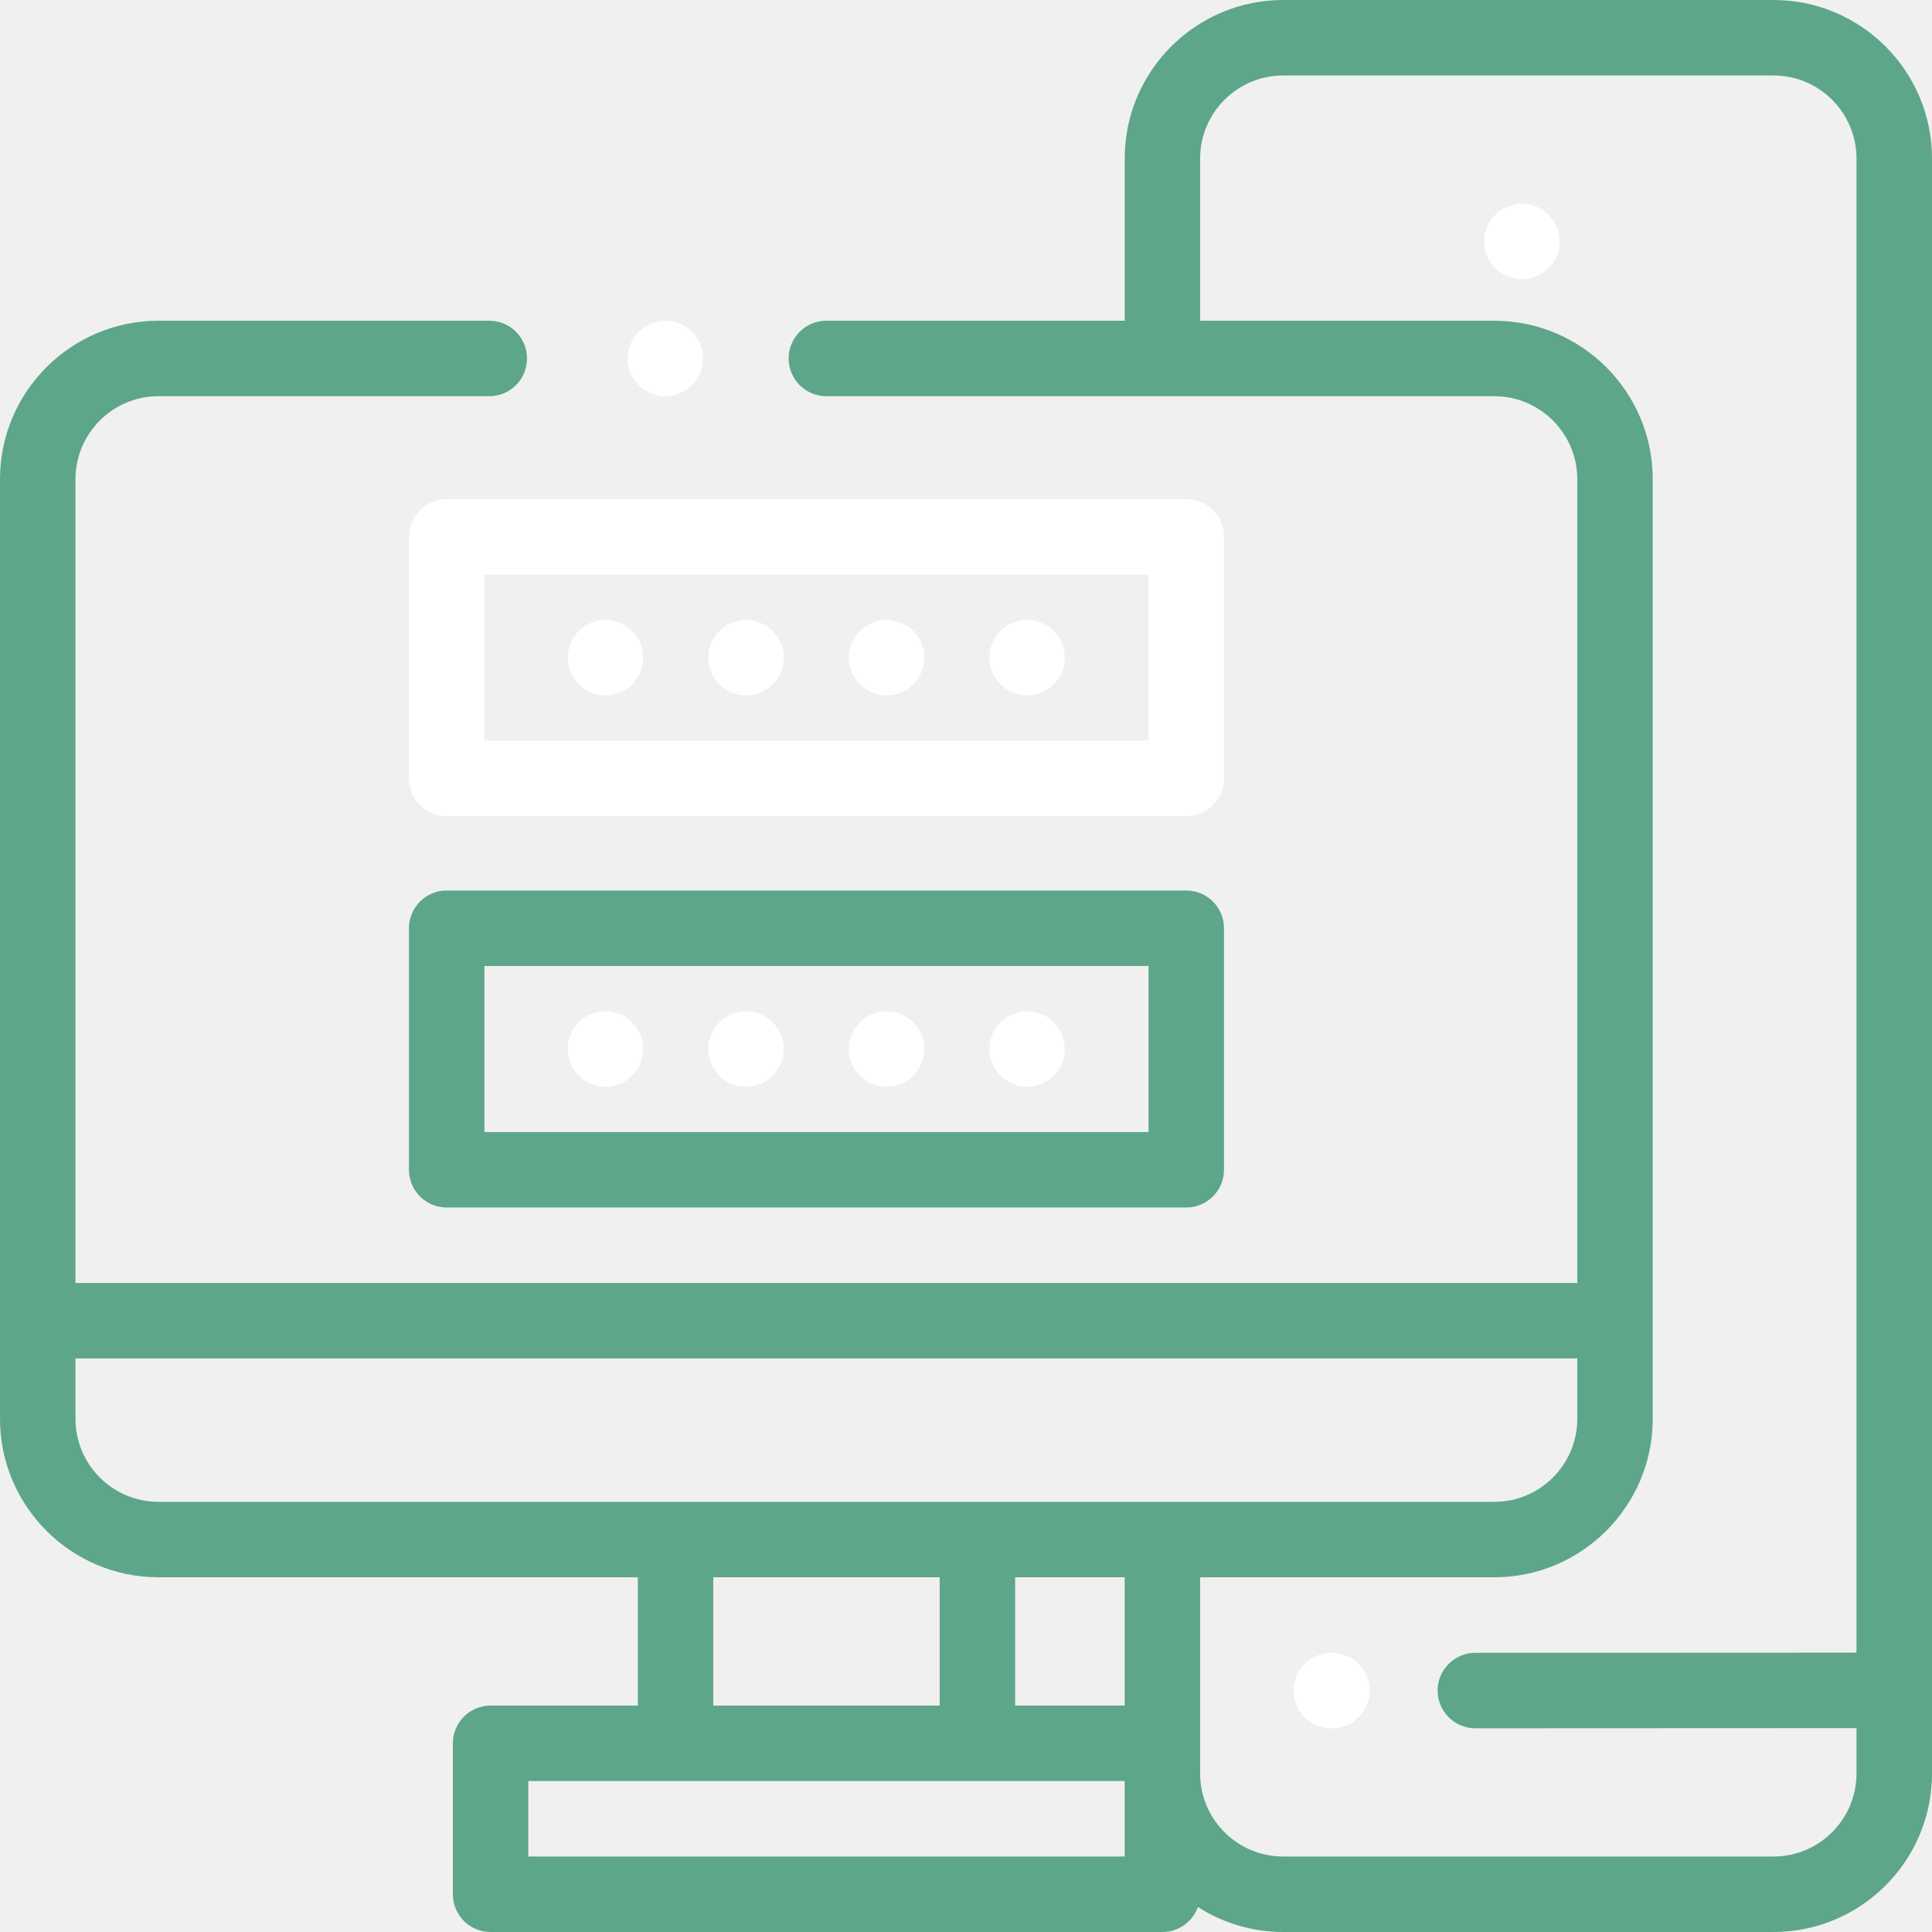
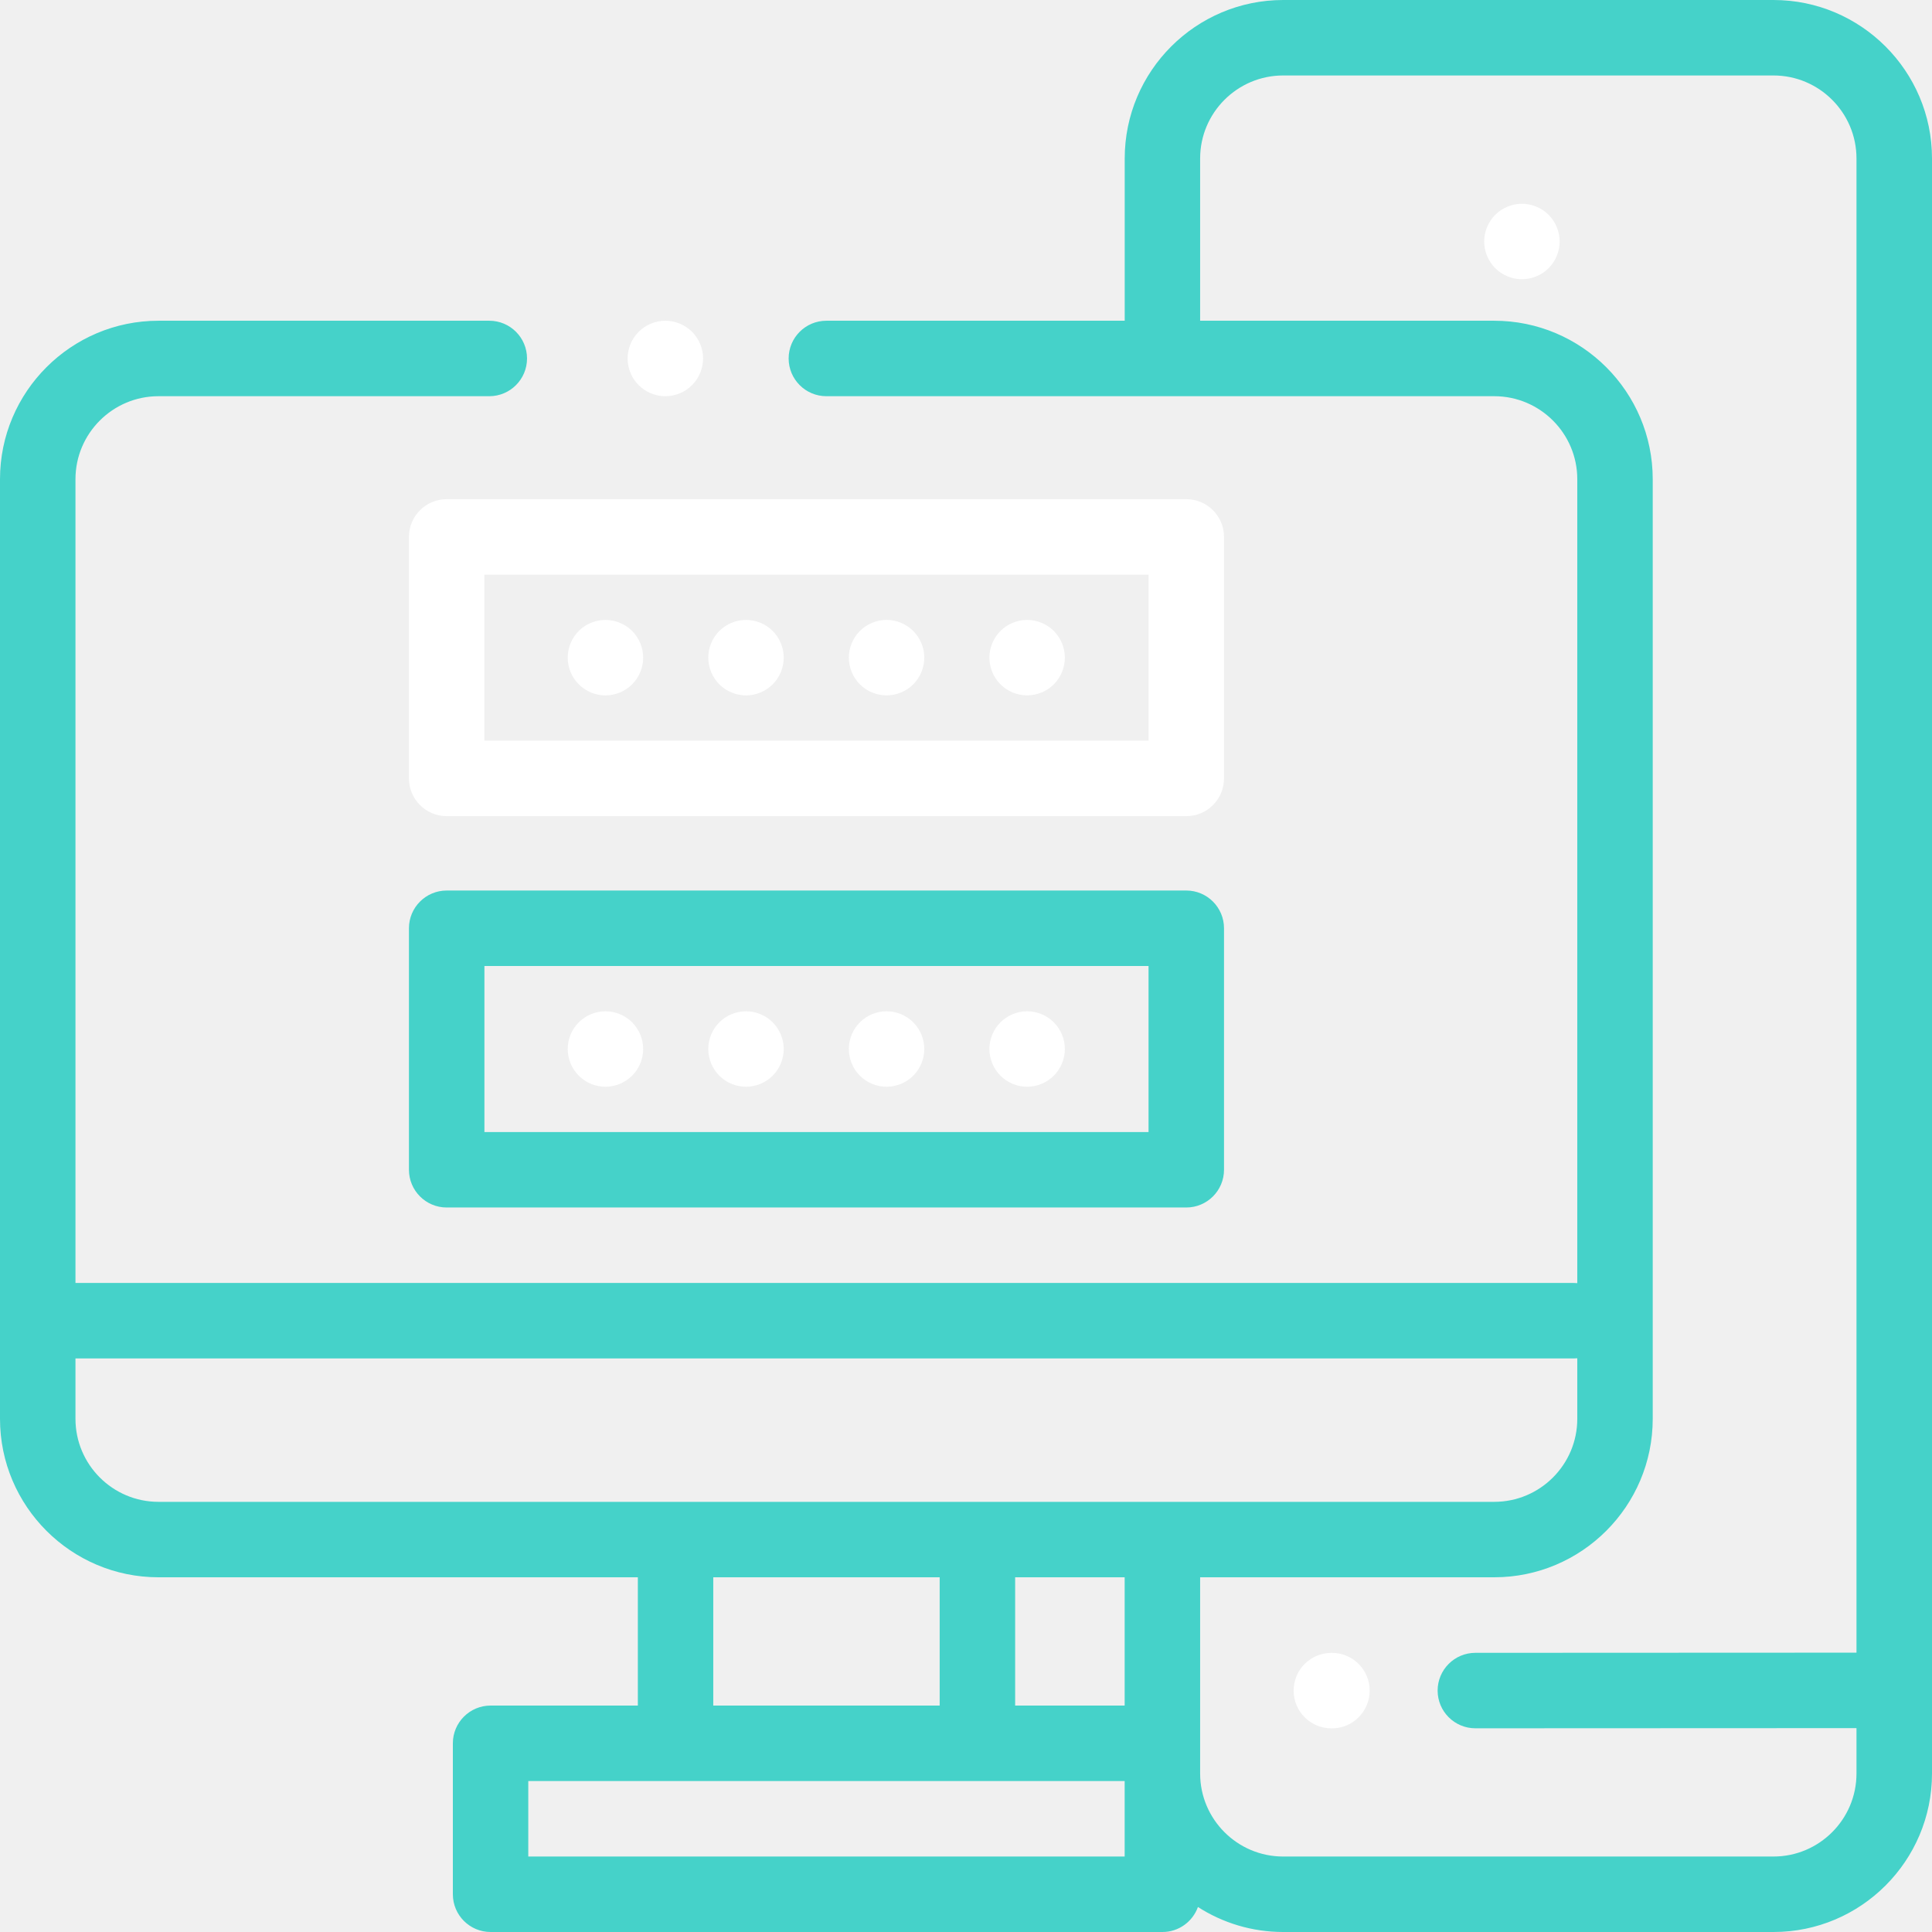
<svg xmlns="http://www.w3.org/2000/svg" width="80" height="80" viewBox="0 0 80 80" fill="none">
  <path fill-rule="evenodd" clip-rule="evenodd" d="M1.562 3.125C1.973 3.125 2.377 2.958 2.667 2.667C2.959 2.377 3.125 1.973 3.125 1.562C3.125 1.152 2.959 0.748 2.667 0.458C2.377 0.167 1.973 0 1.562 0C1.152 0 0.748 0.167 0.458 0.458C0.167 0.748 0 1.152 0 1.562C0 1.973 0.167 2.377 0.458 2.667C0.75 2.958 1.152 3.125 1.562 3.125Z" transform="translate(25.9883 13.2812)" fill="white" />
-   <path fill-rule="evenodd" clip-rule="evenodd" d="M3.125 10H30.625V3.125H3.125V10ZM32.188 0H1.562C0.7 0 0 0.7 0 1.562V11.562C0 12.425 0.7 13.125 1.562 13.125H32.188C33.05 13.125 33.75 12.425 33.75 11.562V1.562C33.75 0.7 33.05 0 32.188 0Z" transform="translate(16.9336 36.8747)" fill="#5da689" />
+   <path fill-rule="evenodd" clip-rule="evenodd" d="M3.125 10H30.625V3.125H3.125V10ZM32.188 0H1.562C0.7 0 0 0.7 0 1.562V11.562C0 12.425 0.7 13.125 1.562 13.125H32.188C33.05 13.125 33.75 12.425 33.75 11.562V1.562C33.75 0.7 33.05 0 32.188 0Z" transform="translate(16.9336 36.8747)" fill="#45d2c9" />
  <path fill-rule="evenodd" clip-rule="evenodd" d="M1.562 3.125C1.973 3.125 2.377 2.958 2.667 2.667C2.958 2.377 3.125 1.973 3.125 1.562C3.125 1.152 2.958 0.748 2.667 0.458C2.377 0.166 1.973 0 1.562 0C1.15 0 0.748 0.166 0.458 0.458C0.166 0.748 0 1.152 0 1.562C0 1.973 0.166 2.377 0.458 2.667C0.748 2.958 1.15 3.125 1.562 3.125Z" transform="translate(29.3281 41.875)" fill="white" />
  <path fill-rule="evenodd" clip-rule="evenodd" d="M1.562 3.125C1.973 3.125 2.377 2.958 2.667 2.667C2.958 2.377 3.125 1.973 3.125 1.562C3.125 1.152 2.958 0.748 2.667 0.458C2.375 0.166 1.973 0 1.562 0C1.15 0 0.748 0.166 0.458 0.458C0.166 0.748 0 1.15 0 1.562C0 1.973 0.166 2.377 0.458 2.667C0.748 2.958 1.15 3.125 1.562 3.125Z" transform="translate(35.1484 41.875)" fill="white" />
  <path fill-rule="evenodd" clip-rule="evenodd" d="M1.562 3.125C1.973 3.125 2.375 2.958 2.667 2.667C2.958 2.377 3.125 1.973 3.125 1.562C3.125 1.152 2.958 0.748 2.667 0.458C2.377 0.167 1.973 0 1.562 0C1.15 0 0.748 0.167 0.458 0.458C0.166 0.748 0 1.152 0 1.562C0 1.973 0.166 2.377 0.458 2.667C0.748 2.958 1.15 3.125 1.562 3.125Z" transform="translate(40.9688 41.875)" fill="white" />
  <path fill-rule="evenodd" clip-rule="evenodd" d="M1.562 3.125C1.973 3.125 2.377 2.958 2.667 2.667C2.958 2.377 3.125 1.973 3.125 1.562C3.125 1.152 2.958 0.748 2.667 0.458C2.377 0.166 1.973 0 1.562 0C1.15 0 0.748 0.166 0.458 0.458C0.166 0.748 0 1.15 0 1.562C0 1.973 0.166 2.377 0.458 2.667C0.748 2.958 1.15 3.125 1.562 3.125Z" transform="translate(23.5078 41.875)" fill="white" />
  <path fill-rule="evenodd" clip-rule="evenodd" d="M3.125 10H30.625V3.125H3.125V10ZM33.75 1.562C33.75 0.7 33.05 0 32.188 0H1.562C0.7 0 0 0.7 0 1.562V11.562C0 12.425 0.7 13.125 1.562 13.125H32.188C33.05 13.125 33.75 12.425 33.75 11.562V1.562Z" transform="translate(16.9336 20.6696)" fill="white" />
  <path fill-rule="evenodd" clip-rule="evenodd" d="M1.562 3.125C1.973 3.125 2.377 2.958 2.667 2.667C2.958 2.375 3.125 1.973 3.125 1.561C3.125 1.15 2.958 0.748 2.667 0.456C2.377 0.166 1.973 0 1.562 0C1.15 0 0.748 0.166 0.458 0.456C0.166 0.747 0 1.15 0 1.561C0 1.973 0.166 2.375 0.458 2.667C0.748 2.958 1.152 3.125 1.562 3.125Z" transform="translate(29.3281 25.6703)" fill="white" />
  <path fill-rule="evenodd" clip-rule="evenodd" d="M1.562 3.125C1.973 3.125 2.375 2.959 2.667 2.669C2.958 2.377 3.125 1.973 3.125 1.562C3.125 1.152 2.958 0.75 2.667 0.458C2.377 0.167 1.973 0 1.562 0C1.15 0 0.748 0.167 0.458 0.458C0.166 0.748 0 1.152 0 1.562C0 1.975 0.166 2.377 0.458 2.669C0.748 2.959 1.15 3.125 1.562 3.125Z" transform="translate(35.1484 25.6688)" fill="white" />
  <path fill-rule="evenodd" clip-rule="evenodd" d="M1.562 3.123C1.973 3.123 2.375 2.958 2.667 2.667C2.958 2.375 3.125 1.973 3.125 1.561C3.125 1.15 2.958 0.748 2.667 0.456C2.377 0.166 1.973 0 1.562 0C1.15 0 0.748 0.166 0.458 0.456C0.166 0.748 0 1.15 0 1.561C0 1.973 0.166 2.375 0.458 2.667C0.748 2.958 1.152 3.123 1.562 3.123Z" transform="translate(40.9688 25.6703)" fill="white" />
  <path fill-rule="evenodd" clip-rule="evenodd" d="M1.562 3.125C1.973 3.125 2.377 2.958 2.667 2.666C2.958 2.375 3.125 1.973 3.125 1.562C3.125 1.15 2.958 0.748 2.667 0.456C2.377 0.166 1.973 0 1.562 0C1.15 0 0.748 0.166 0.458 0.456C0.166 0.747 0 1.15 0 1.562C0 1.973 0.166 2.375 0.458 2.666C0.748 2.958 1.15 3.125 1.562 3.125Z" transform="translate(23.5078 25.6703)" fill="white" />
  <path fill-rule="evenodd" clip-rule="evenodd" d="M1.562 0C1.152 0 0.748 0.167 0.458 0.458C0.167 0.748 0 1.152 0 1.562C0 1.973 0.167 2.377 0.458 2.667C0.749 2.958 1.152 3.125 1.562 3.125C1.973 3.125 2.377 2.958 2.667 2.667C2.959 2.377 3.125 1.973 3.125 1.562C3.125 1.152 2.959 0.748 2.667 0.458C2.377 0.167 1.973 0 1.562 0Z" transform="translate(61.457 8.4375)" fill="white" />
  <path fill-rule="evenodd" clip-rule="evenodd" d="M1.587 3.125H1.562C0.7 3.125 0 2.425 0 1.562C0 0.7 0.7 0 1.562 0H1.587C2.449 0 3.149 0.7 3.149 1.562C3.149 2.425 2.45 3.125 1.587 3.125Z" transform="translate(53.5664 68.4422)" fill="white" />
-   <path fill-rule="evenodd" clip-rule="evenodd" d="M73.436 76.875H53.133C51.237 76.875 49.695 75.333 49.695 73.438V65.312H61.873C65.492 65.312 68.436 62.369 68.436 58.75V19.843C68.436 16.225 65.492 13.281 61.873 13.281H49.695V6.562C49.695 4.667 51.237 3.125 53.133 3.125H73.436C75.331 3.125 76.873 4.667 76.873 6.562V68.433L61.091 68.44C60.228 68.441 59.529 69.141 59.529 70.004C59.53 70.866 60.229 71.565 61.092 71.565C61.092 71.565 61.093 71.565 61.093 71.565L76.873 71.558V73.438C76.873 75.333 75.331 76.875 73.436 76.875ZM46.57 76.875H21.875V73.749H46.57V76.875H46.57ZM29.535 70.624H38.91V65.312H29.535V70.624ZM42.035 70.624H46.57V65.312H42.035V70.624ZM3.125 58.75V56.25H65.17C65.218 56.25 65.266 56.247 65.312 56.243V58.75C65.312 60.646 63.77 62.188 61.875 62.188H6.562C4.667 62.188 3.125 60.646 3.125 58.75ZM73.438 0H53.135C49.516 0 46.572 2.944 46.572 6.562V13.281H34.219C33.356 13.281 32.656 13.98 32.656 14.843C32.656 15.706 33.356 16.406 34.219 16.406H61.875C63.77 16.406 65.312 17.948 65.312 19.843V53.132C65.265 53.128 65.218 53.125 65.17 53.125H3.125V19.843C3.125 17.948 4.667 16.406 6.562 16.406H20.261C21.123 16.406 21.823 15.706 21.823 14.843C21.823 13.98 21.123 13.281 20.261 13.281H6.562C2.944 13.281 0 16.225 0 19.843V58.75C0 62.369 2.944 65.312 6.562 65.312H26.412V70.624H20.314C19.452 70.624 18.752 71.324 18.752 72.187V78.438C18.752 79.3 19.452 80 20.314 80H48.135C48.812 80 49.387 79.568 49.604 78.965C50.624 79.619 51.835 80 53.135 80H73.438C77.056 80 80 77.056 80 73.438V6.562C80 2.944 77.056 0 73.438 0Z" fill="#5da689" />
+   <path fill-rule="evenodd" clip-rule="evenodd" d="M73.436 76.875H53.133C51.237 76.875 49.695 75.333 49.695 73.438V65.312H61.873C65.492 65.312 68.436 62.369 68.436 58.75V19.843C68.436 16.225 65.492 13.281 61.873 13.281H49.695V6.562C49.695 4.667 51.237 3.125 53.133 3.125H73.436C75.331 3.125 76.873 4.667 76.873 6.562V68.433L61.091 68.44C60.228 68.441 59.529 69.141 59.529 70.004C59.53 70.866 60.229 71.565 61.092 71.565C61.092 71.565 61.093 71.565 61.093 71.565L76.873 71.558V73.438C76.873 75.333 75.331 76.875 73.436 76.875ZM46.57 76.875H21.875V73.749H46.57V76.875H46.57ZM29.535 70.624H38.91V65.312H29.535V70.624ZM42.035 70.624H46.57V65.312H42.035V70.624ZM3.125 58.75V56.25H65.17C65.218 56.25 65.266 56.247 65.312 56.243V58.75C65.312 60.646 63.77 62.188 61.875 62.188H6.562C4.667 62.188 3.125 60.646 3.125 58.75ZM73.438 0H53.135C49.516 0 46.572 2.944 46.572 6.562V13.281H34.219C33.356 13.281 32.656 13.98 32.656 14.843C32.656 15.706 33.356 16.406 34.219 16.406H61.875C63.77 16.406 65.312 17.948 65.312 19.843V53.132C65.265 53.128 65.218 53.125 65.17 53.125H3.125V19.843C3.125 17.948 4.667 16.406 6.562 16.406H20.261C21.123 16.406 21.823 15.706 21.823 14.843C21.823 13.98 21.123 13.281 20.261 13.281H6.562C2.944 13.281 0 16.225 0 19.843V58.75C0 62.369 2.944 65.312 6.562 65.312H26.412V70.624H20.314C19.452 70.624 18.752 71.324 18.752 72.187V78.438C18.752 79.3 19.452 80 20.314 80H48.135C48.812 80 49.387 79.568 49.604 78.965C50.624 79.619 51.835 80 53.135 80H73.438C77.056 80 80 77.056 80 73.438V6.562C80 2.944 77.056 0 73.438 0Z" fill="#45d2c9" />
</svg>
